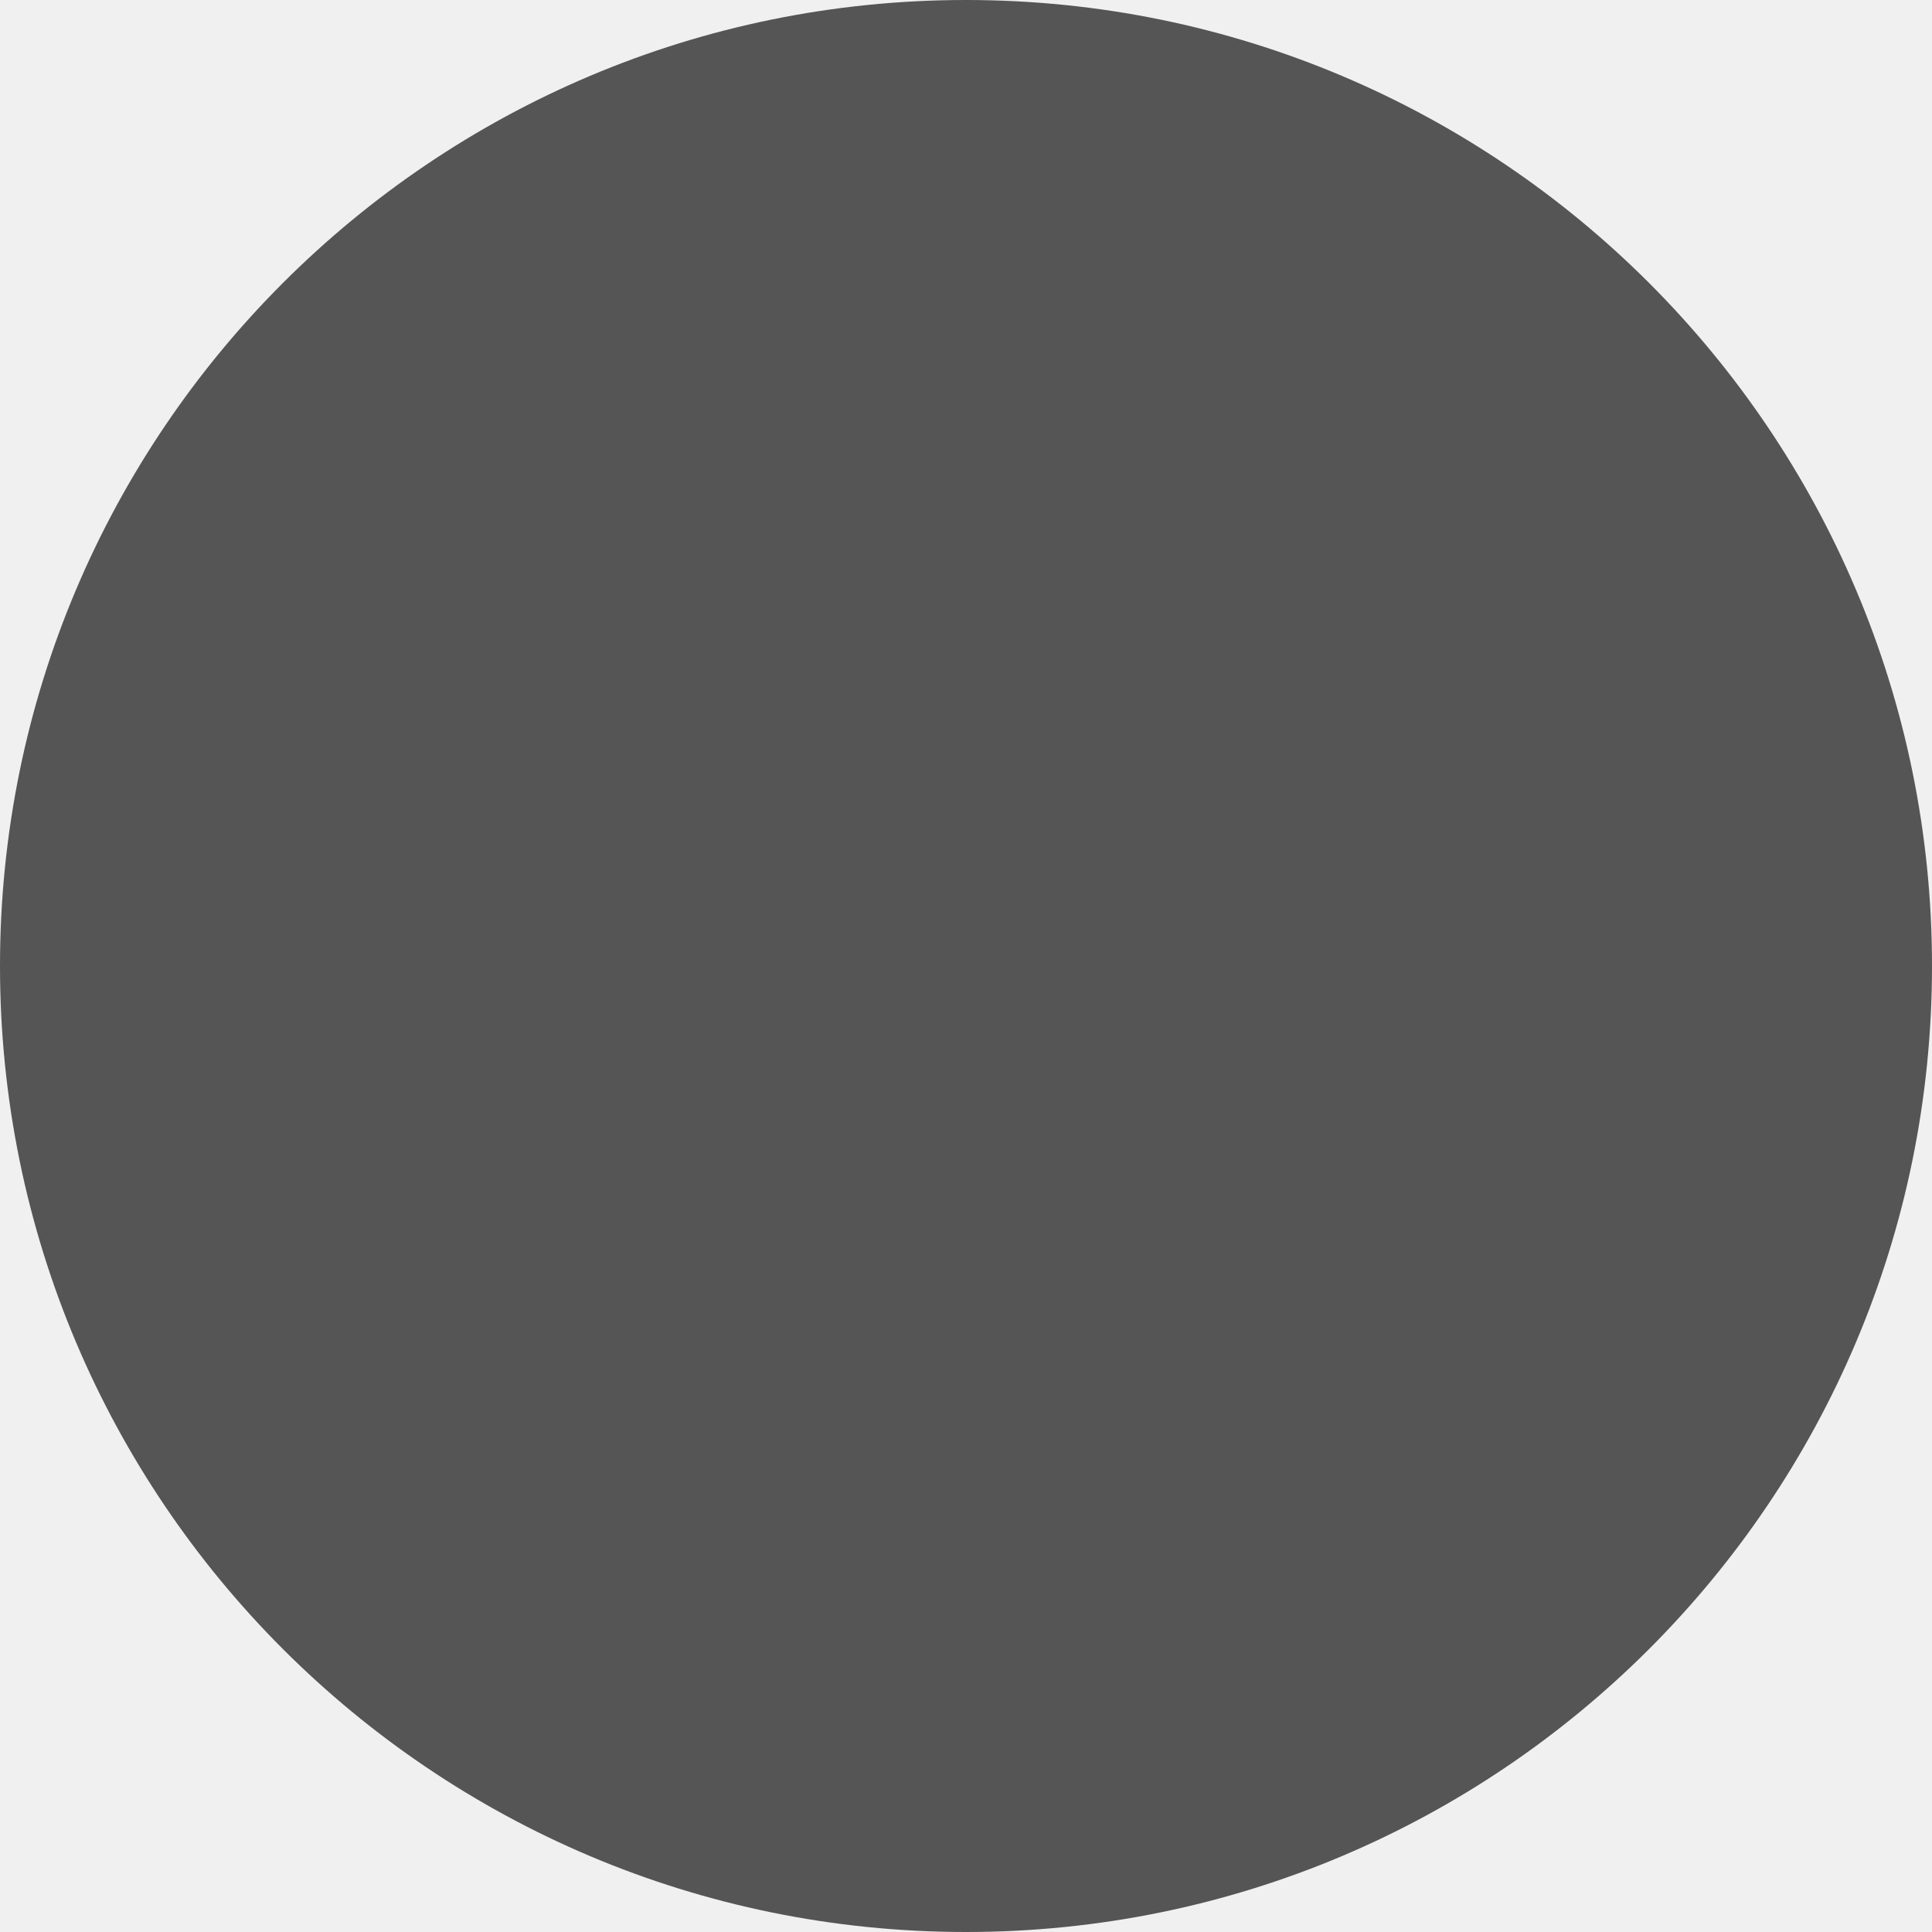
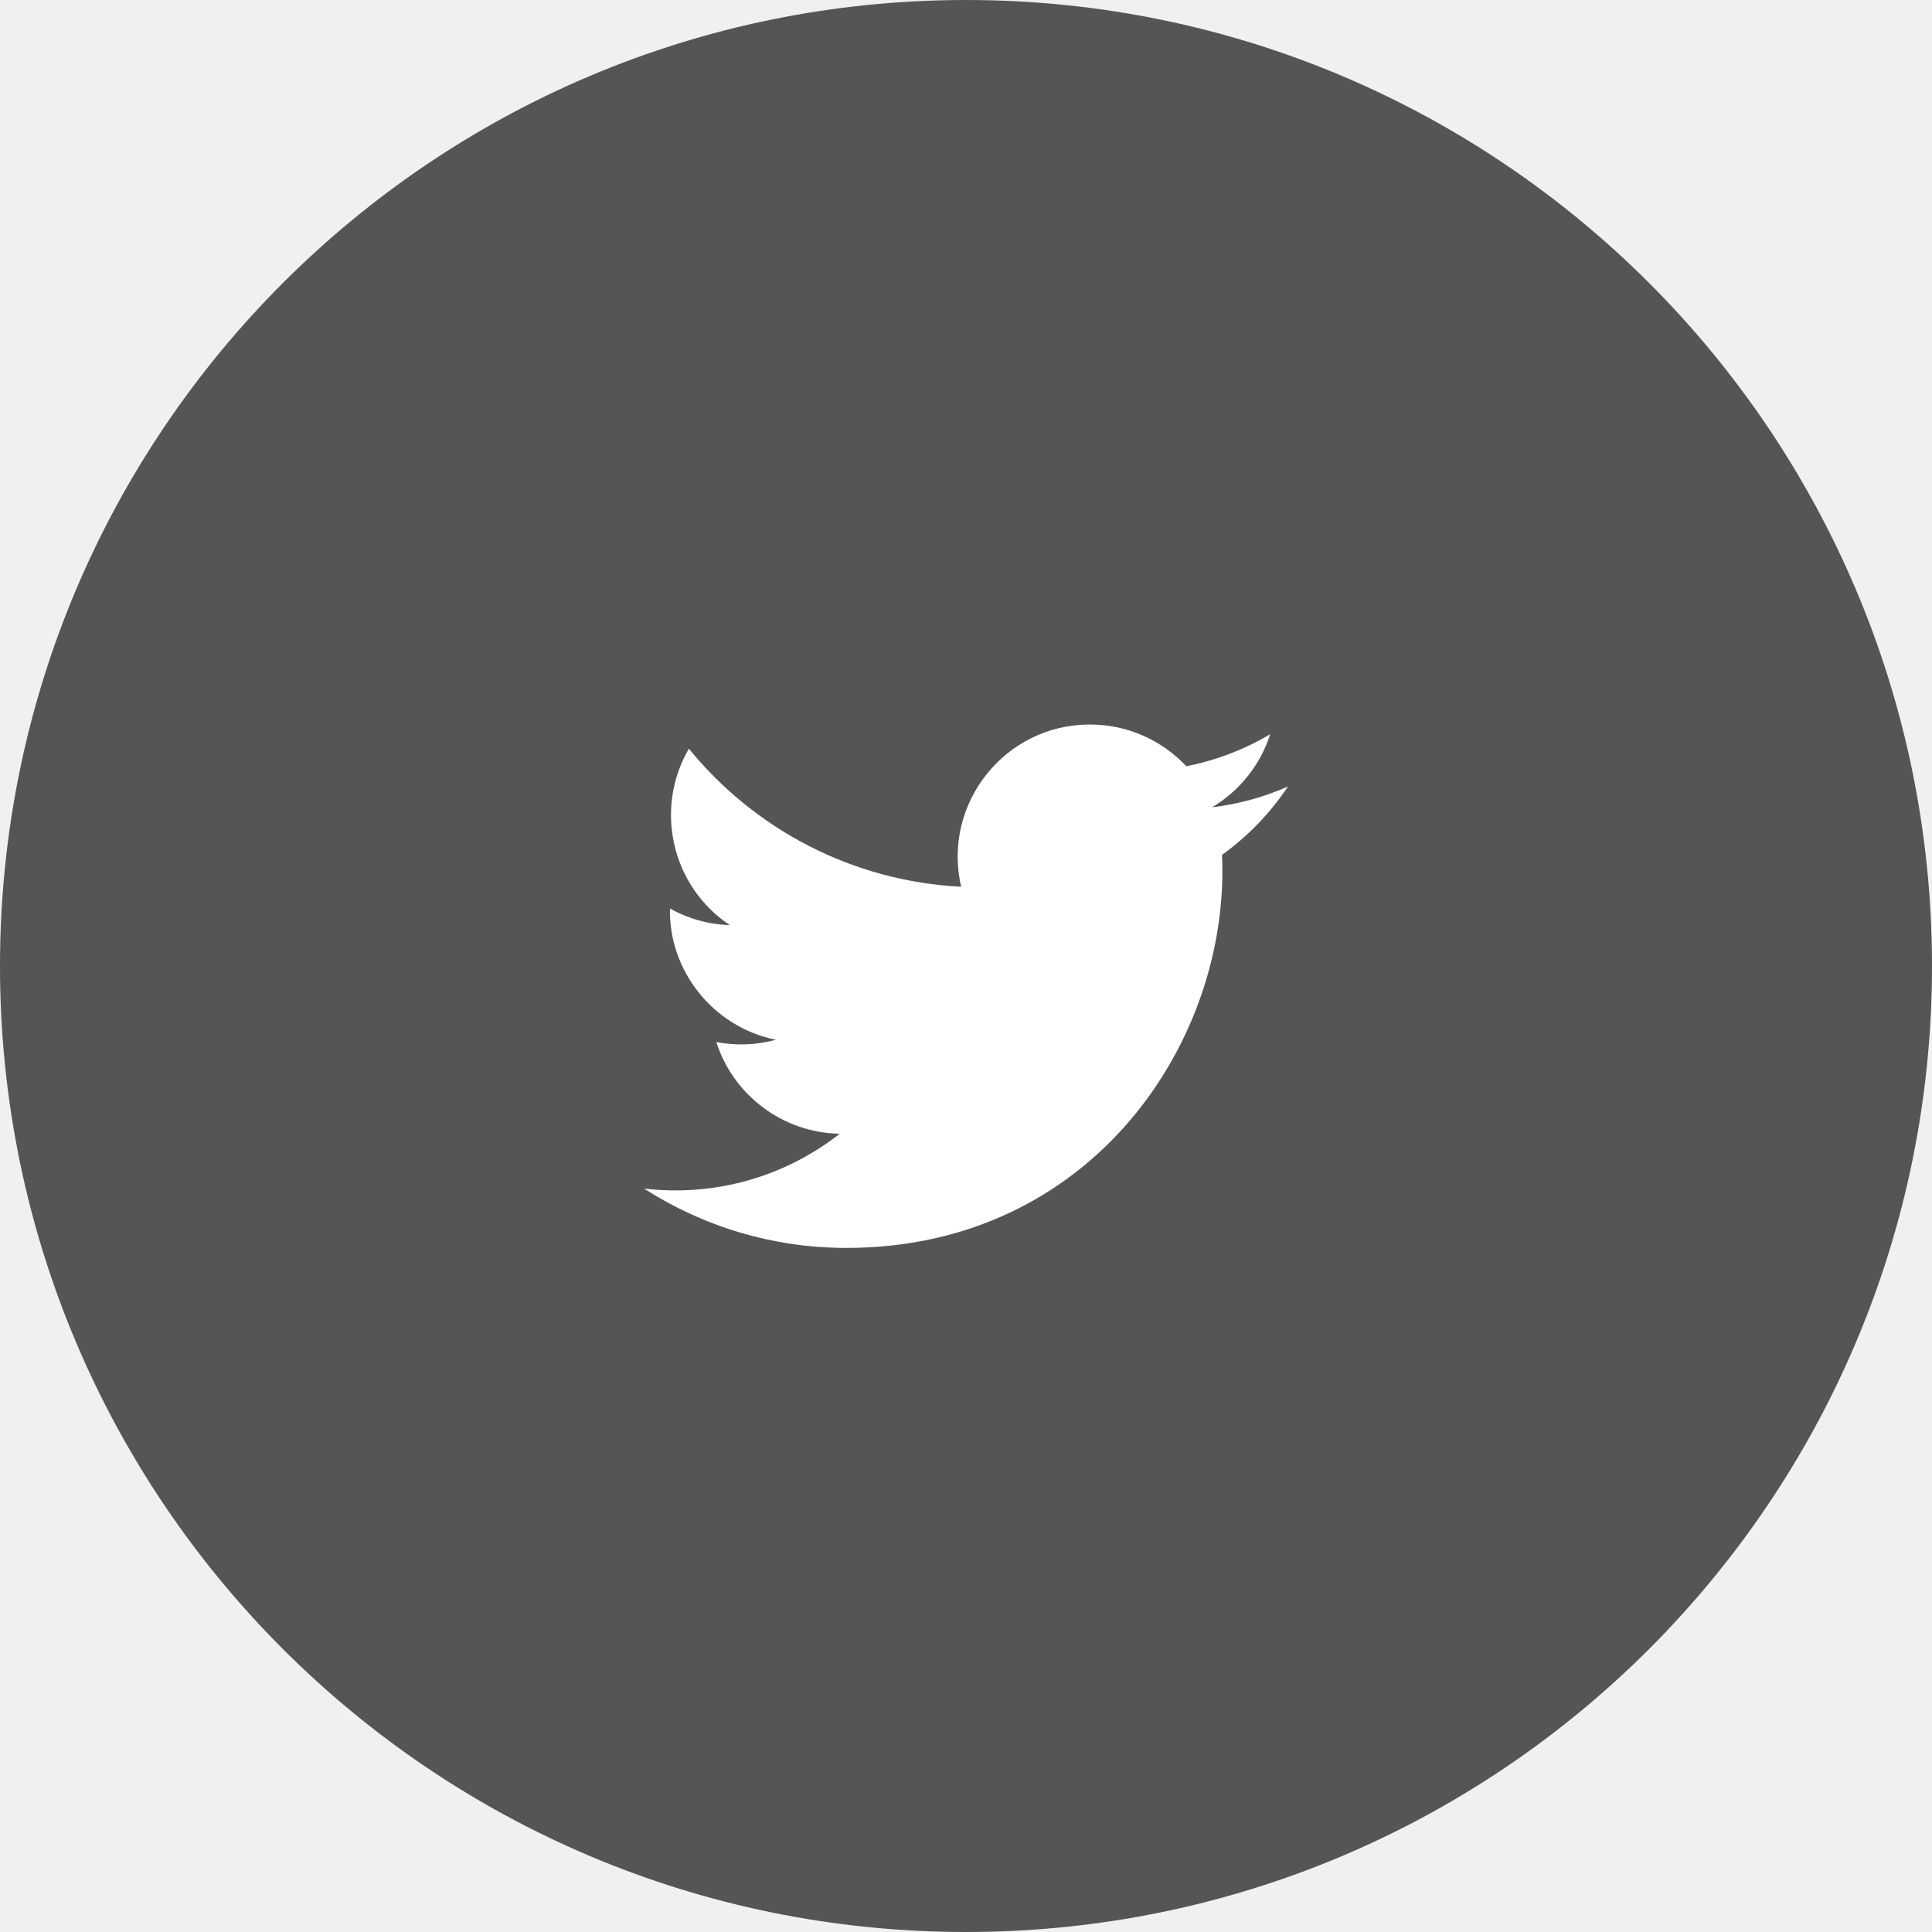
<svg xmlns="http://www.w3.org/2000/svg" width="48" height="48" viewBox="0 0 48 48" fill="none">
  <path d="M24 48C37.255 48 48 37.255 48 24C48 10.745 37.255 0 24 0C10.745 0 0 10.745 0 24C0 37.255 10.745 48 24 48Z" fill="#555555" />
+   <path d="M32 19.54C31.412 19.801 30.779 19.977 30.115 20.057C30.793 19.651 31.312 19.008 31.559 18.241C30.924 18.617 30.221 18.891 29.473 19.037C28.876 18.399 28.021 18 27.079 18C24.959 18 23.401 19.977 23.88 22.031C21.153 21.893 18.733 20.587 17.115 18.601C16.255 20.076 16.669 22.007 18.131 22.984C17.593 22.967 17.088 22.819 16.645 22.573C16.609 24.093 17.7 25.516 19.279 25.833C18.817 25.959 18.311 25.988 17.796 25.889C18.213 27.193 19.428 28.141 20.863 28.168C19.48 29.251 17.743 29.735 16 29.529C17.453 30.461 19.177 31.004 21.031 31.004C27.127 31.004 30.569 25.856 30.361 21.239C31.004 20.777 31.56 20.199 32 19.54Z" fill="white" />
</svg>
